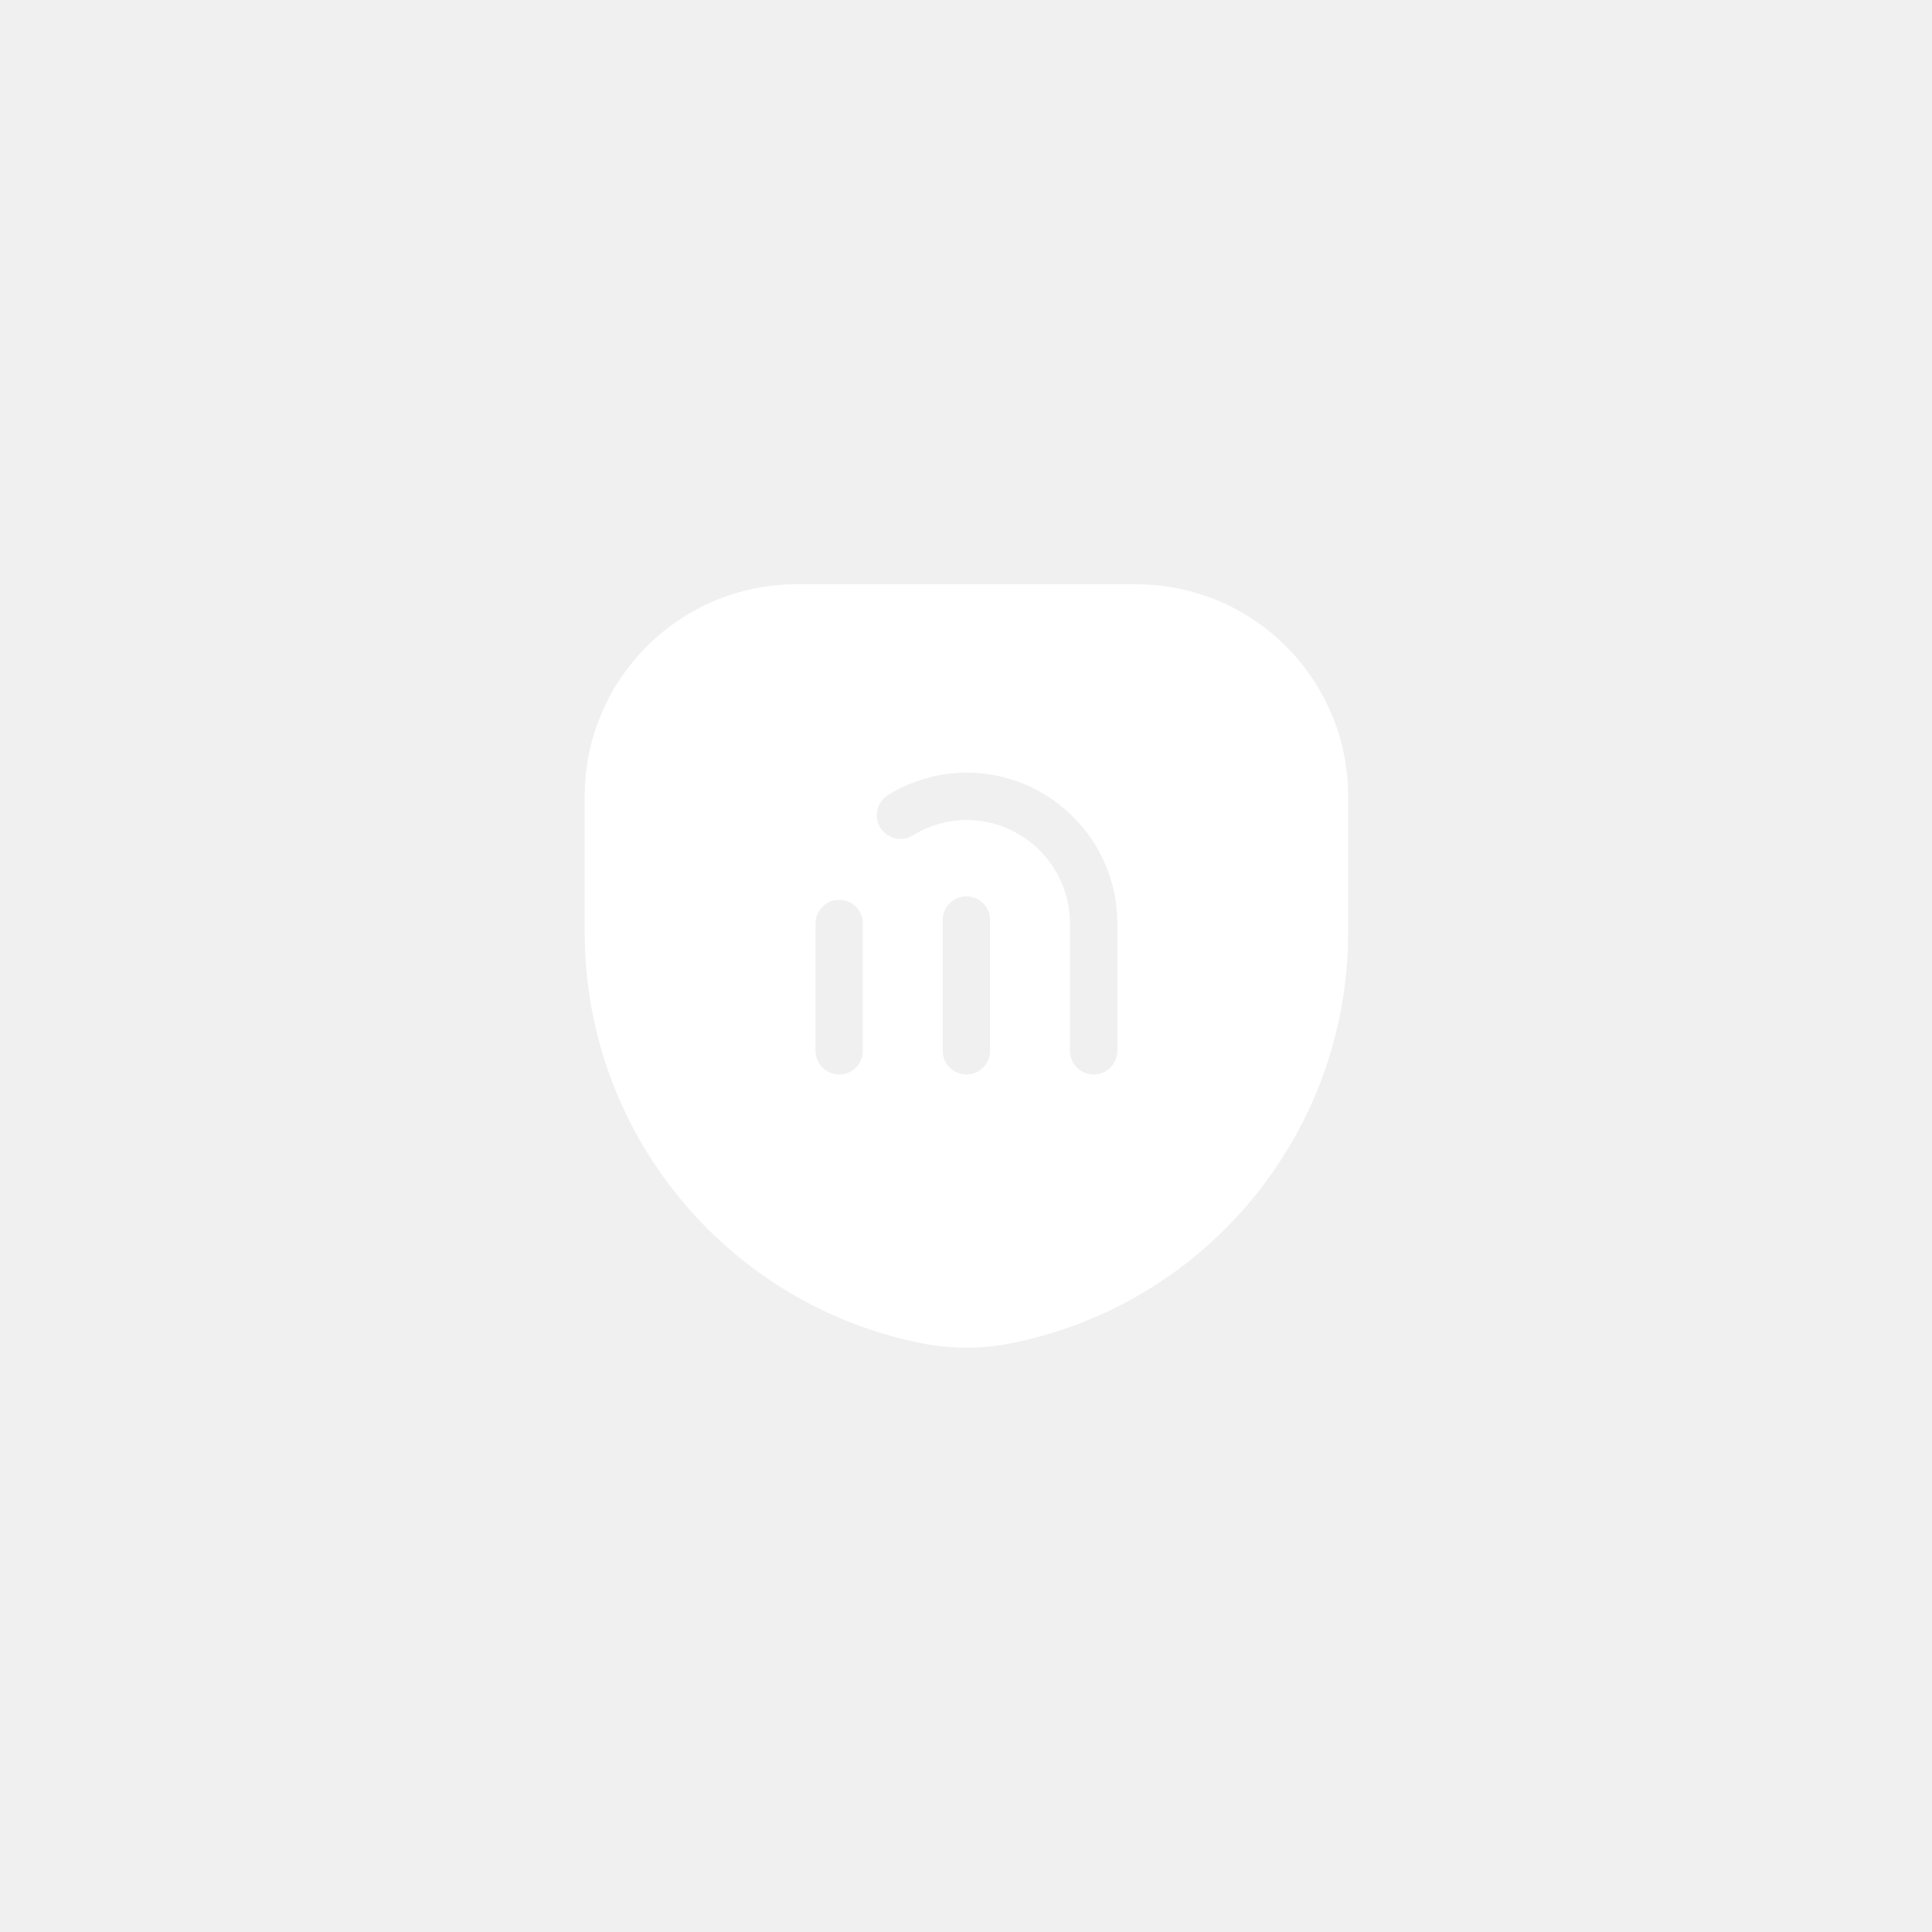
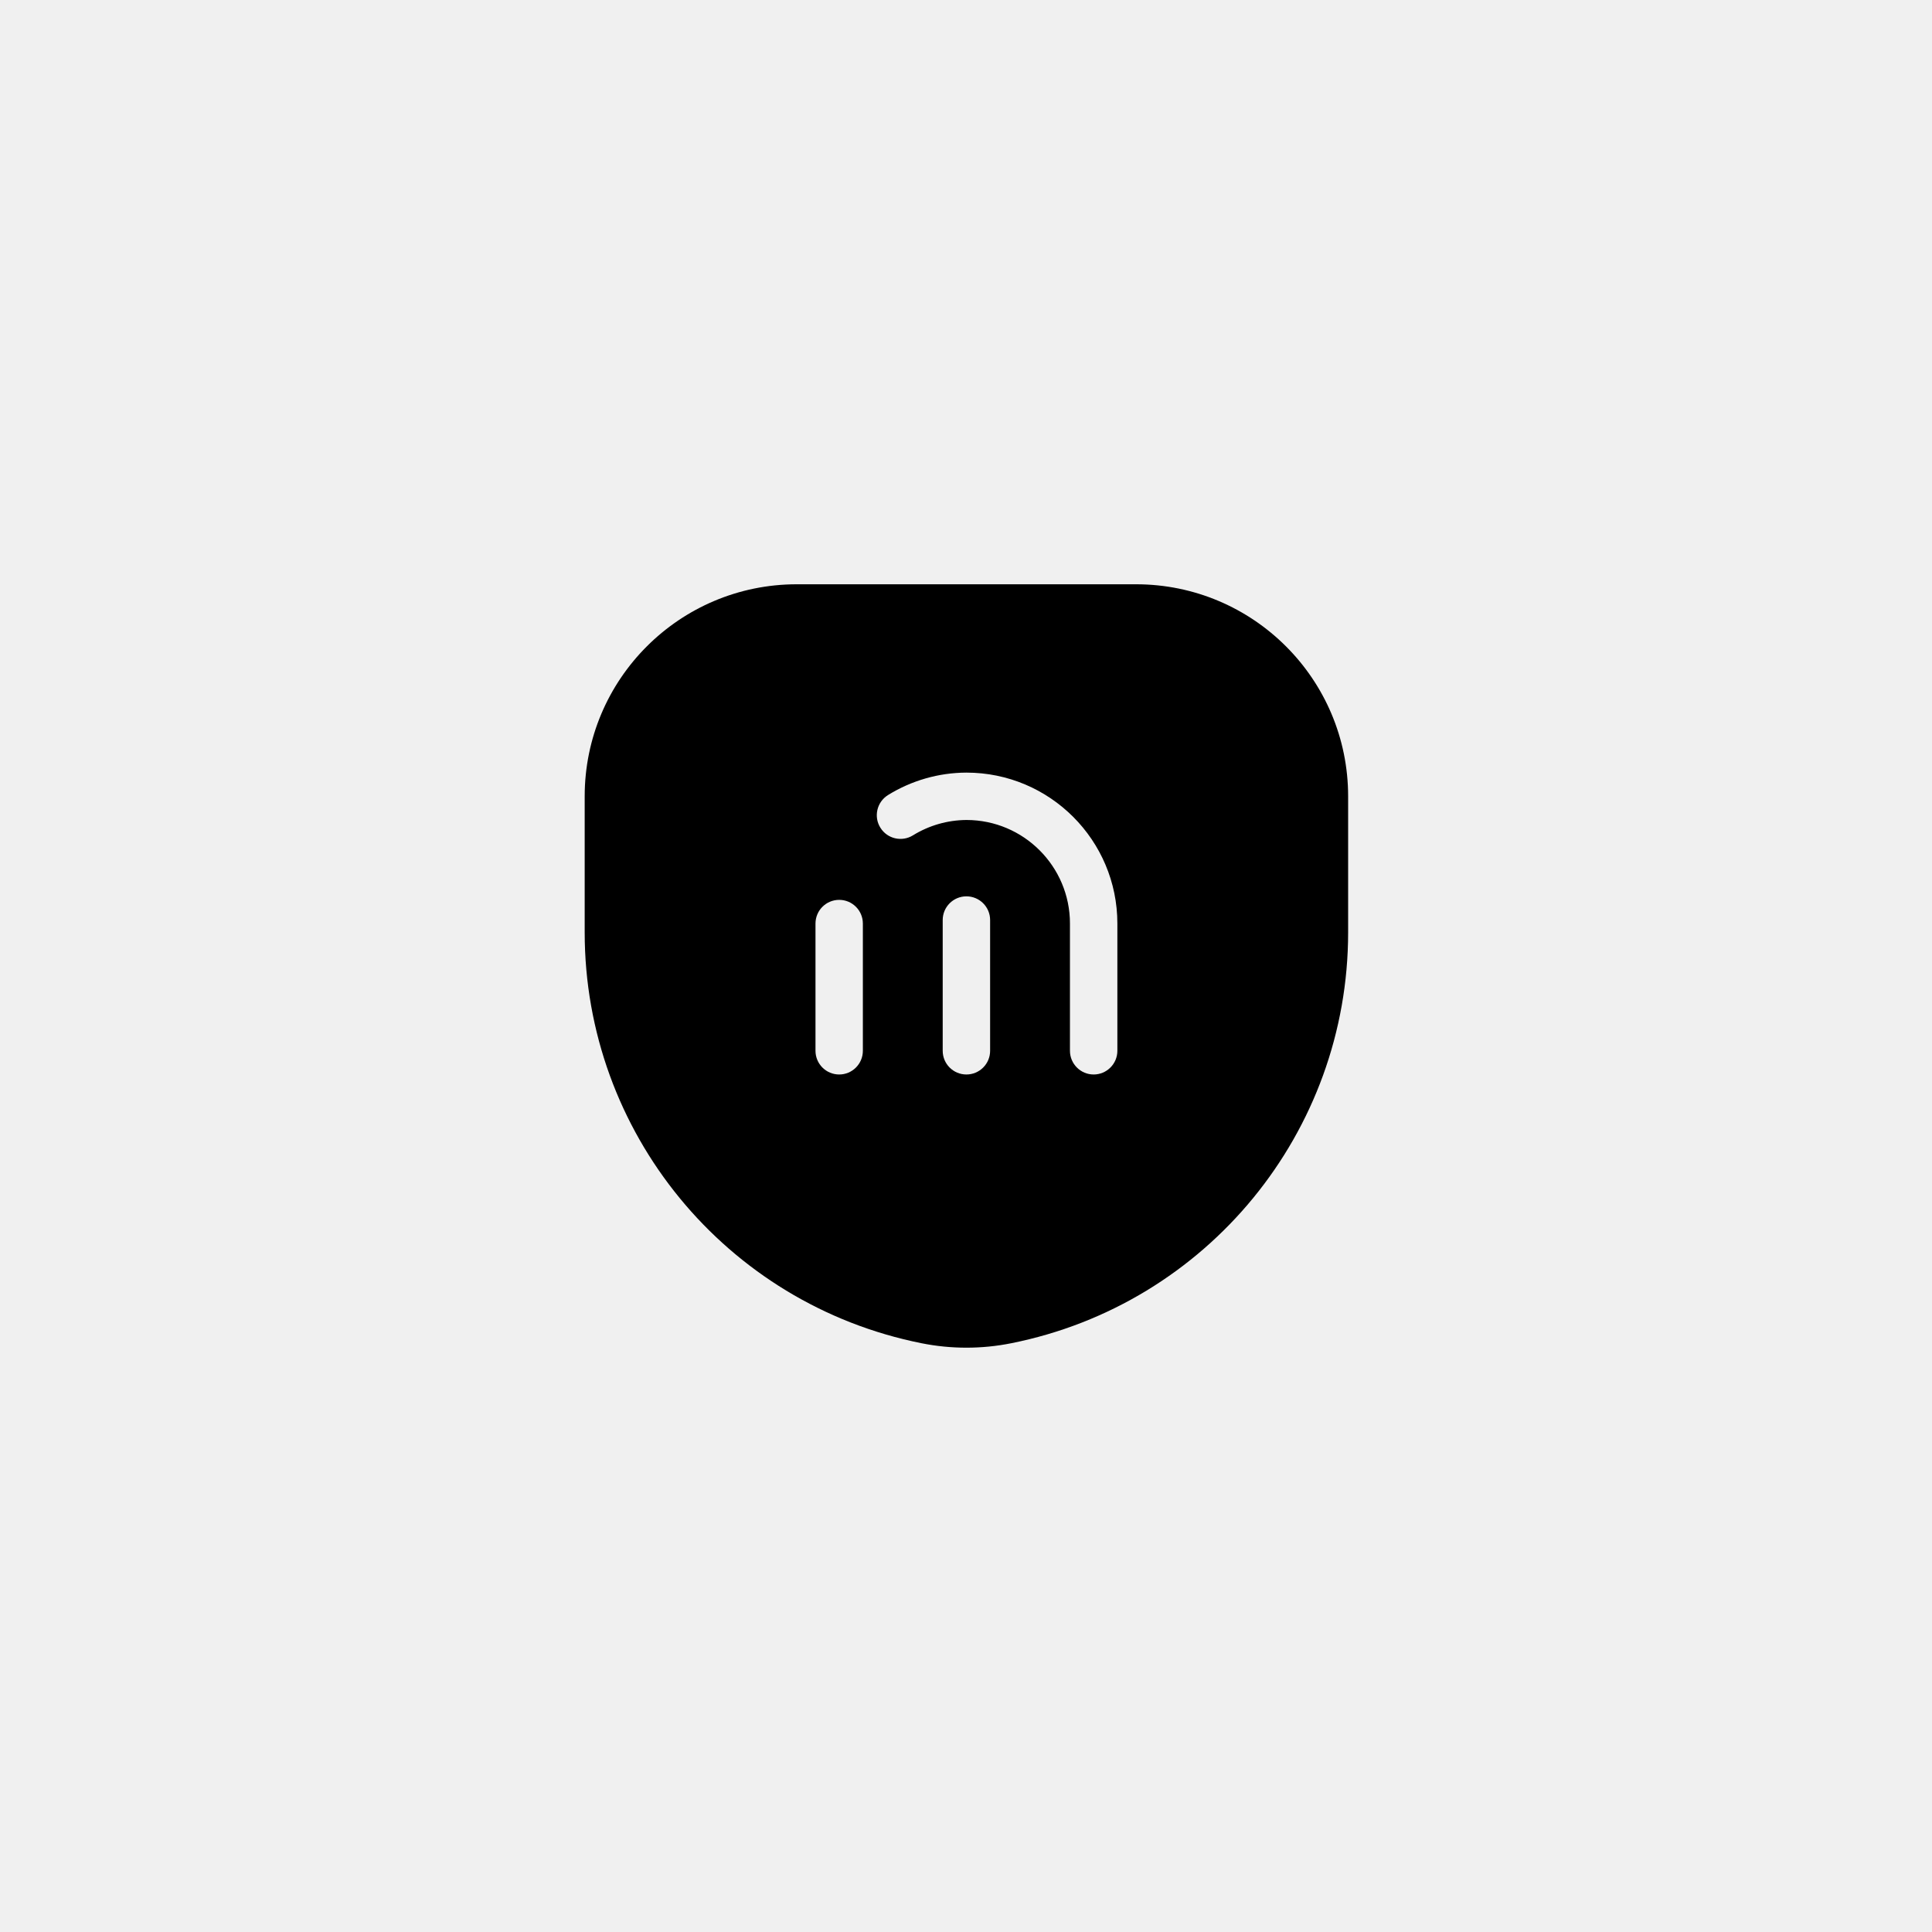
<svg xmlns="http://www.w3.org/2000/svg" width="52" height="52" viewBox="0 0 52 52" fill="none">
-   <path fill-rule="evenodd" clip-rule="evenodd" d="M15.737 25.096C15.737 30.471 19.531 35.099 24.802 36.153C25.6 36.313 26.422 36.313 27.22 36.153H27.22C32.491 35.099 36.285 30.471 36.285 25.096V21.433C36.285 18.281 33.729 15.726 30.577 15.726H21.445C18.293 15.726 15.737 18.281 15.737 21.433V25.096ZM23.224 24.858C23.224 24.505 22.939 24.22 22.587 24.22C22.234 24.22 21.949 24.505 21.949 24.858V28.282C21.949 28.634 22.234 28.92 22.587 28.92C22.939 28.92 23.224 28.634 23.224 28.282V24.858ZM26.011 24.125C26.363 24.125 26.649 24.41 26.649 24.763V28.282C26.649 28.635 26.363 28.92 26.011 28.92C25.659 28.92 25.373 28.635 25.373 28.282V24.763C25.373 24.41 25.659 24.125 26.011 24.125ZM26.011 20.795L26.009 20.795C25.264 20.798 24.535 21.007 23.901 21.399C23.602 21.585 23.509 21.978 23.695 22.277C23.88 22.577 24.273 22.669 24.573 22.483C25.005 22.216 25.504 22.073 26.013 22.07C27.551 22.071 28.798 23.319 28.798 24.857V28.282C28.798 28.634 29.084 28.92 29.436 28.92C29.788 28.92 30.074 28.634 30.074 28.282V24.857C30.074 22.614 28.255 20.795 26.011 20.795Z" fill="white" />
+   <path fill-rule="evenodd" clip-rule="evenodd" d="M15.737 25.096C15.737 30.471 19.531 35.099 24.802 36.153C25.6 36.313 26.422 36.313 27.22 36.153H27.22C32.491 35.099 36.285 30.471 36.285 25.096V21.433C36.285 18.281 33.729 15.726 30.577 15.726H21.445C18.293 15.726 15.737 18.281 15.737 21.433V25.096ZM23.224 24.858C23.224 24.505 22.939 24.22 22.587 24.22C22.234 24.22 21.949 24.505 21.949 24.858V28.282C21.949 28.634 22.234 28.92 22.587 28.92C22.939 28.92 23.224 28.634 23.224 28.282V24.858ZM26.011 24.125C26.363 24.125 26.649 24.41 26.649 24.763V28.282C26.649 28.635 26.363 28.92 26.011 28.92C25.659 28.92 25.373 28.635 25.373 28.282V24.763C25.373 24.41 25.659 24.125 26.011 24.125ZM26.011 20.795L26.009 20.795C25.264 20.798 24.535 21.007 23.901 21.399C23.602 21.585 23.509 21.978 23.695 22.277C23.88 22.577 24.273 22.669 24.573 22.483C25.005 22.216 25.504 22.073 26.013 22.07C27.551 22.071 28.798 23.319 28.798 24.857V28.282C28.798 28.634 29.084 28.92 29.436 28.92C29.788 28.92 30.074 28.634 30.074 28.282V24.857C30.074 22.614 28.255 20.795 26.011 20.795Z" fill="currentColor" />
</svg>
